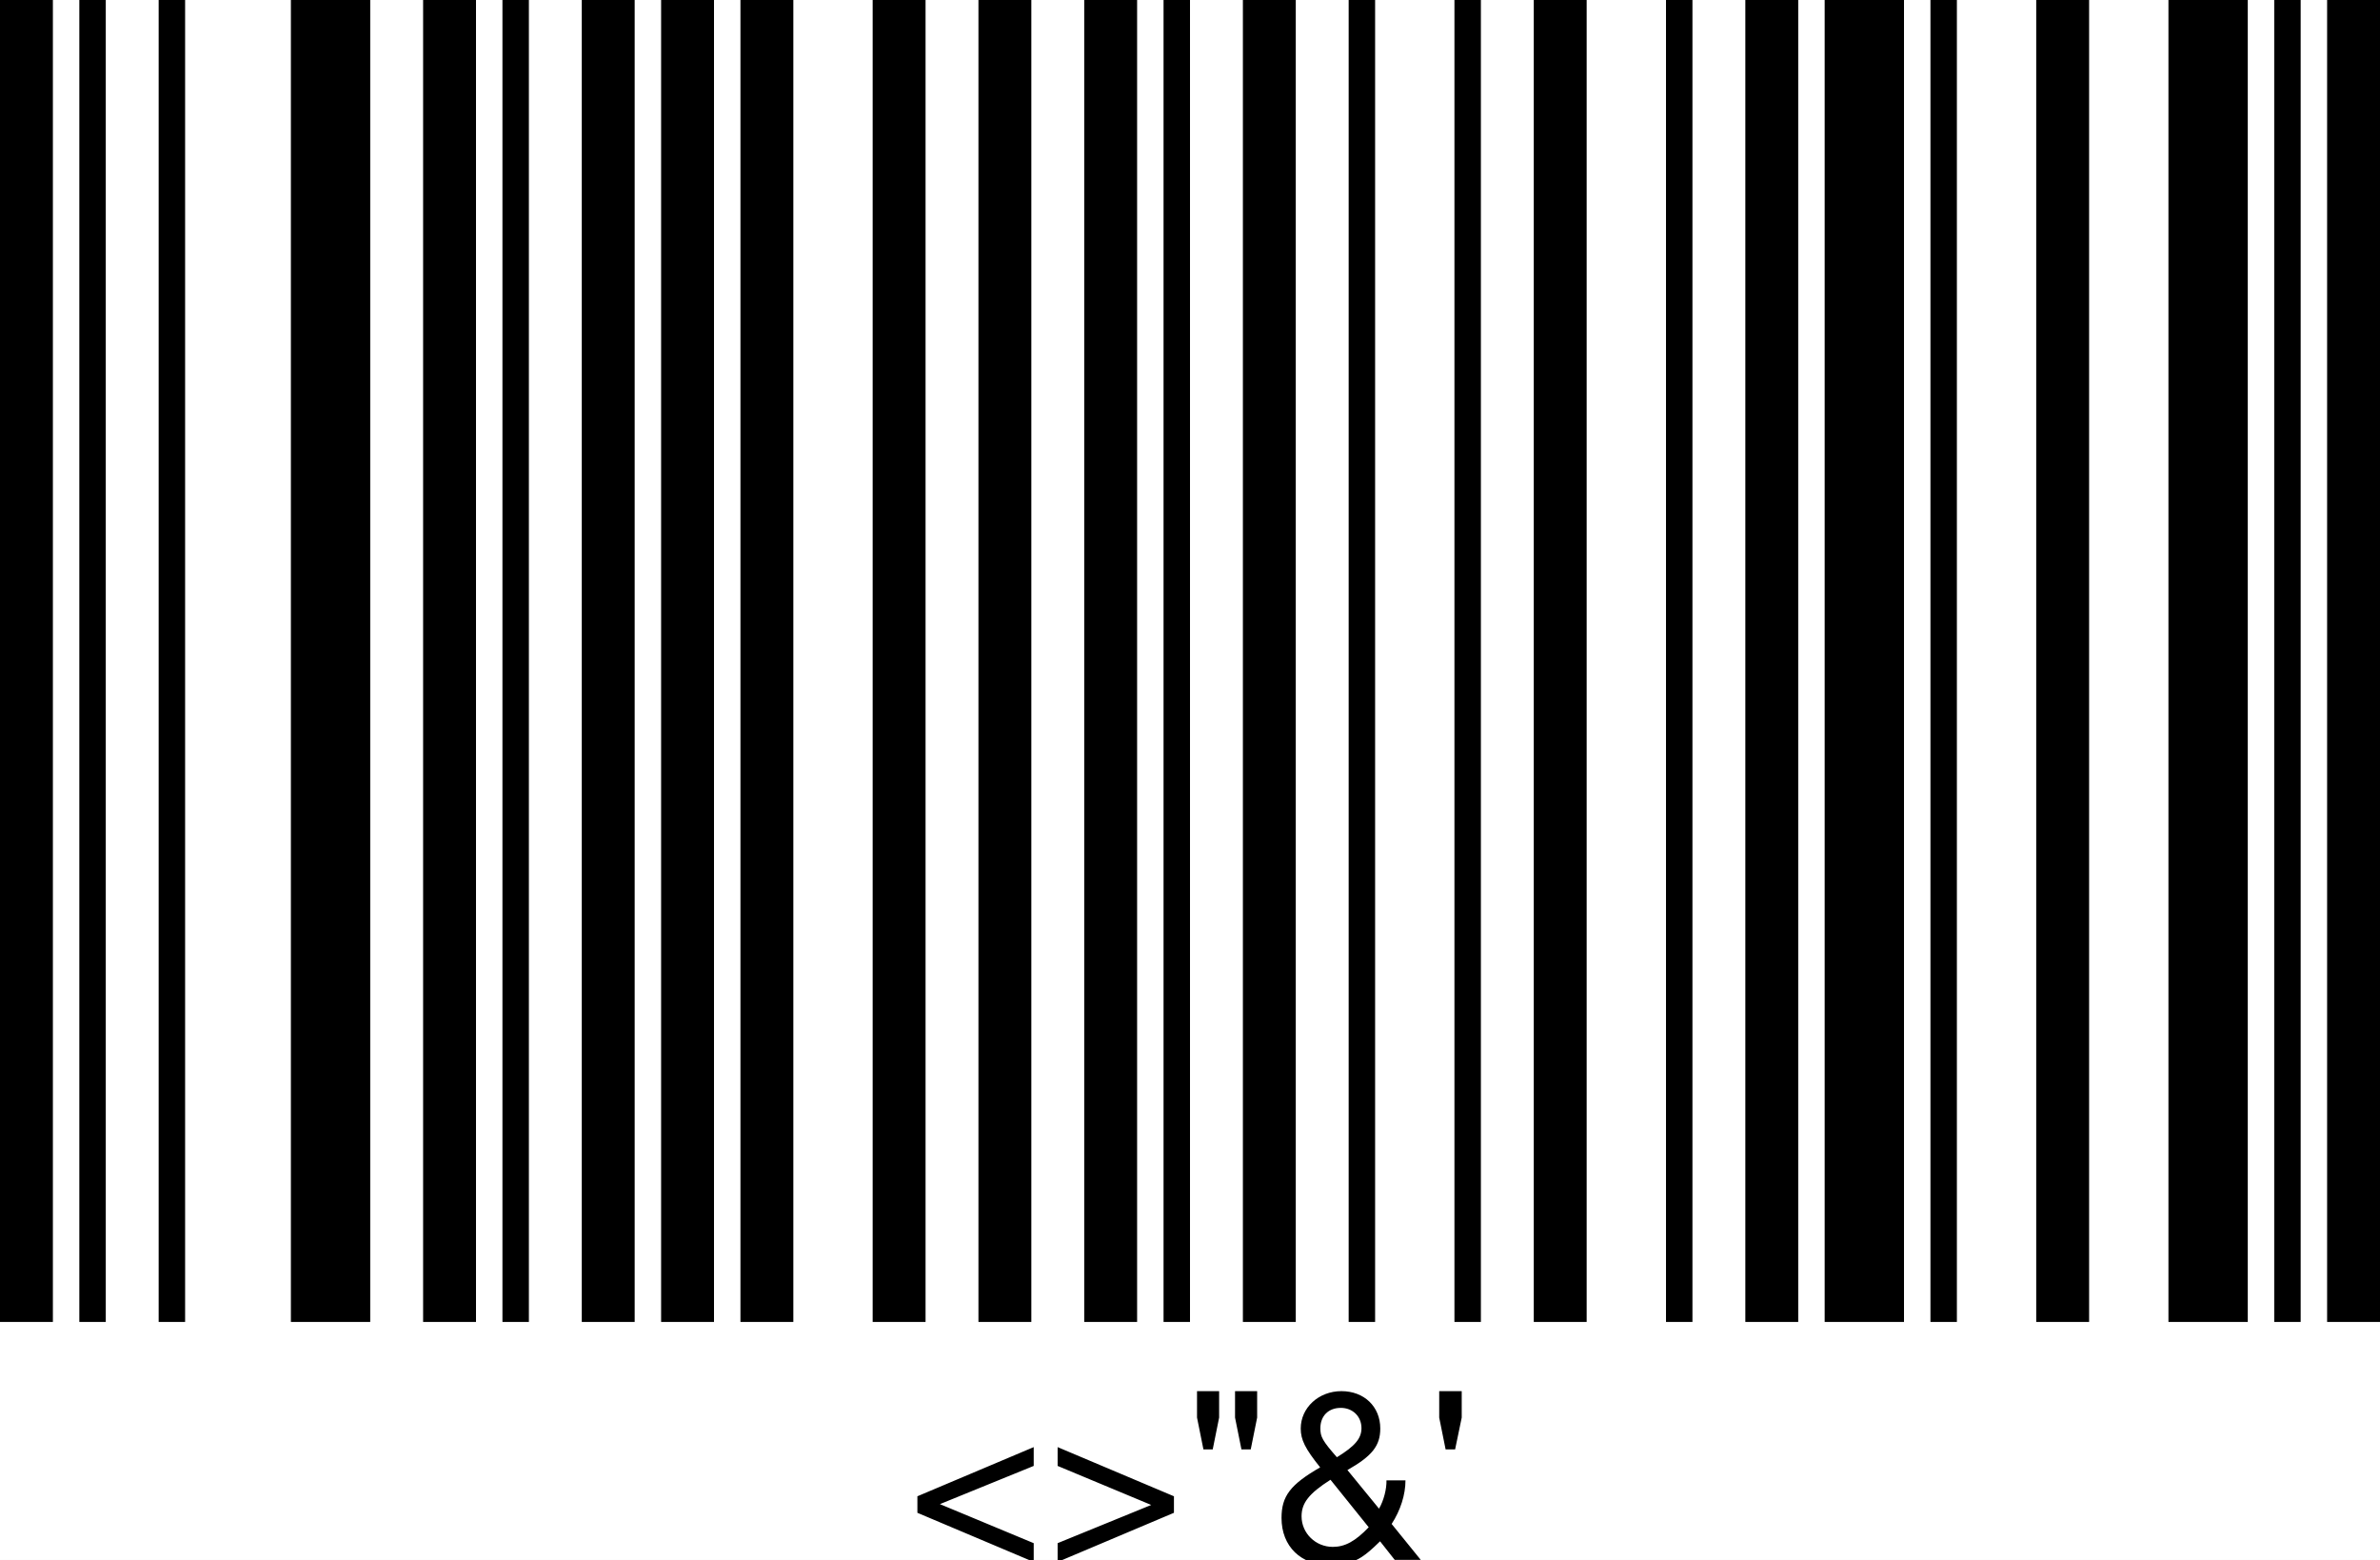
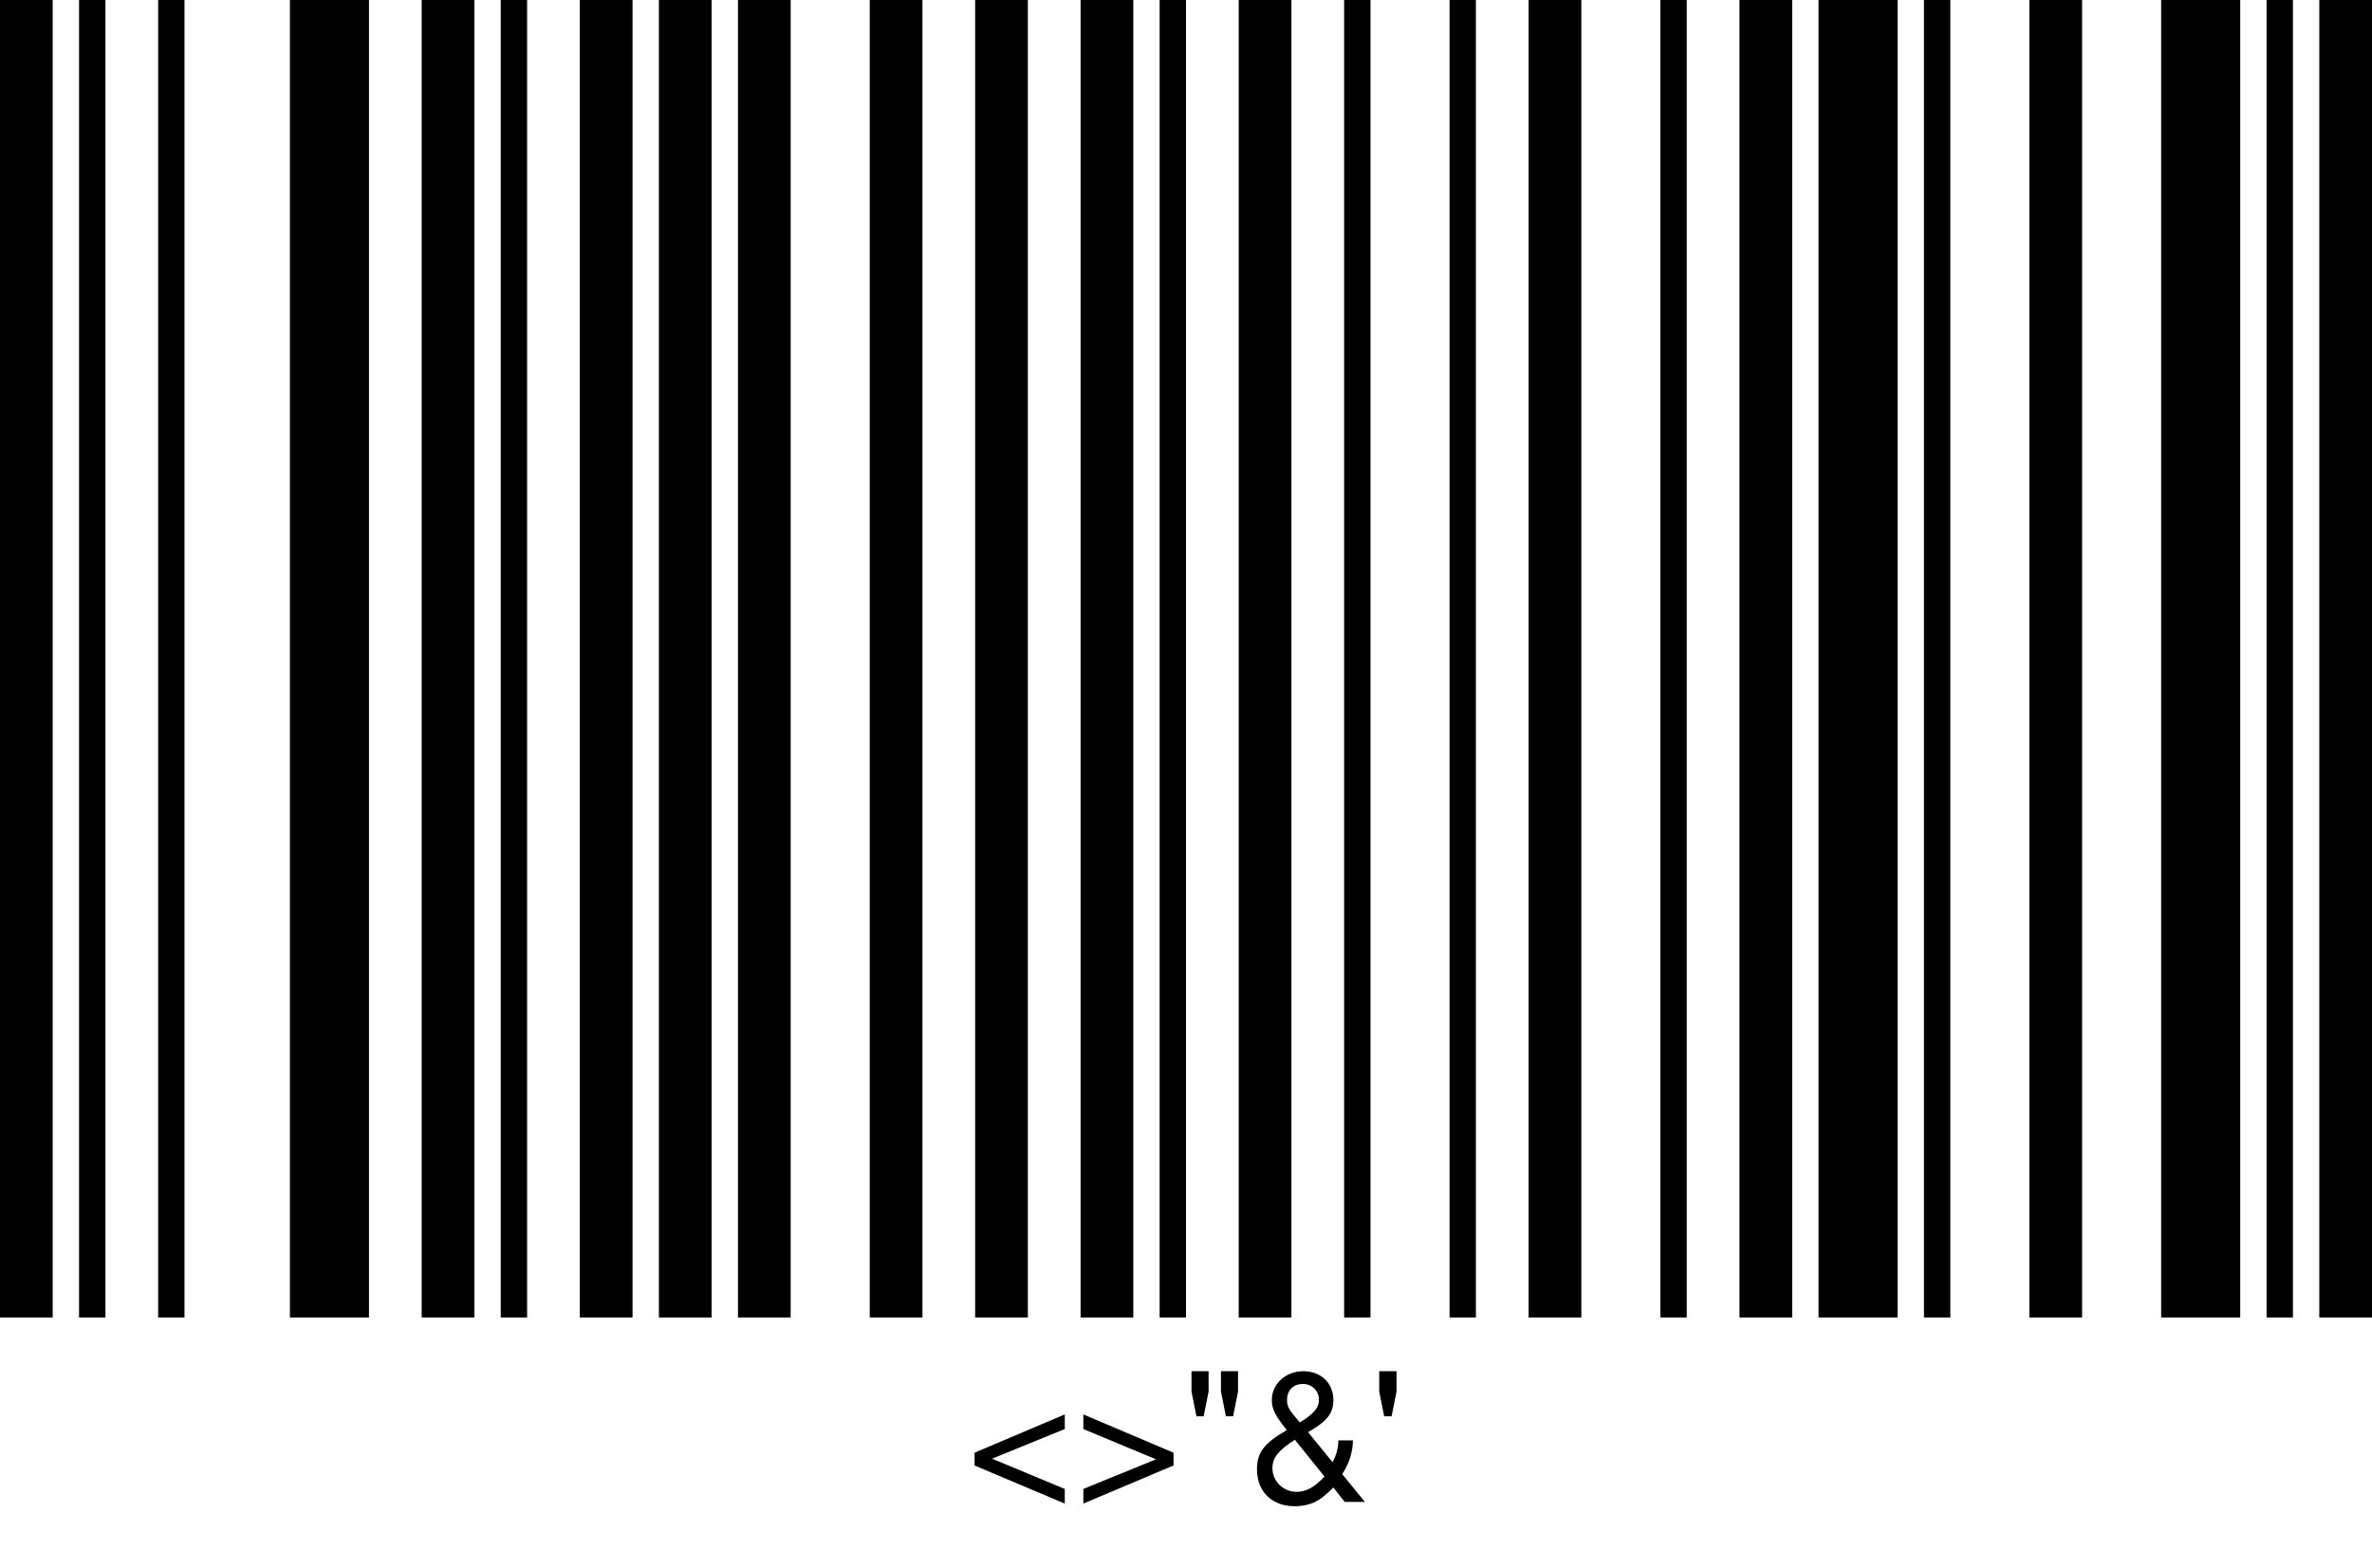
- <svg xmlns="http://www.w3.org/2000/svg" width="180" height="118" version="1.1">
+ <svg xmlns="http://www.w3.org/2000/svg" width="180" height="119" version="1.1">
  <g id="barcode" fill="#000000">
-     <rect x="0" y="0" width="180" height="118" fill="#FFFFFF" />
+     <rect x="0" y="0" width="180" height="119" fill="#FFFFFF" />
    <rect x="0.00" y="0.00" width="4.00" height="100.00" />
    <rect x="6.00" y="0.00" width="2.00" height="100.00" />
    <rect x="12.00" y="0.00" width="2.00" height="100.00" />
    <rect x="22.00" y="0.00" width="6.00" height="100.00" />
    <rect x="32.00" y="0.00" width="4.00" height="100.00" />
    <rect x="38.00" y="0.00" width="2.00" height="100.00" />
    <rect x="44.00" y="0.00" width="4.00" height="100.00" />
    <rect x="50.00" y="0.00" width="4.00" height="100.00" />
    <rect x="56.00" y="0.00" width="4.00" height="100.00" />
    <rect x="66.00" y="0.00" width="4.00" height="100.00" />
    <rect x="74.00" y="0.00" width="4.00" height="100.00" />
    <rect x="82.00" y="0.00" width="4.00" height="100.00" />
    <rect x="88.00" y="0.00" width="2.00" height="100.00" />
    <rect x="94.00" y="0.00" width="4.00" height="100.00" />
    <rect x="102.00" y="0.00" width="2.00" height="100.00" />
    <rect x="110.00" y="0.00" width="2.00" height="100.00" />
    <rect x="116.00" y="0.00" width="4.00" height="100.00" />
    <rect x="126.00" y="0.00" width="2.00" height="100.00" />
    <rect x="132.00" y="0.00" width="4.00" height="100.00" />
    <rect x="138.00" y="0.00" width="6.00" height="100.00" />
    <rect x="146.00" y="0.00" width="2.00" height="100.00" />
    <rect x="154.00" y="0.00" width="4.00" height="100.00" />
    <rect x="164.00" y="0.00" width="6.00" height="100.00" />
    <rect x="172.00" y="0.00" width="2.00" height="100.00" />
    <rect x="176.00" y="0.00" width="4.00" height="100.00" />
-     <text x="90.00" y="118.00" text-anchor="middle" font-family="Helvetica" font-size="18.0">
+     <text x="90.00" y="114.00" text-anchor="middle" font-family="Helvetica, sans-serif" font-size="14.0">
         &lt;&gt;"&amp;'
      </text>
  </g>
</svg>
